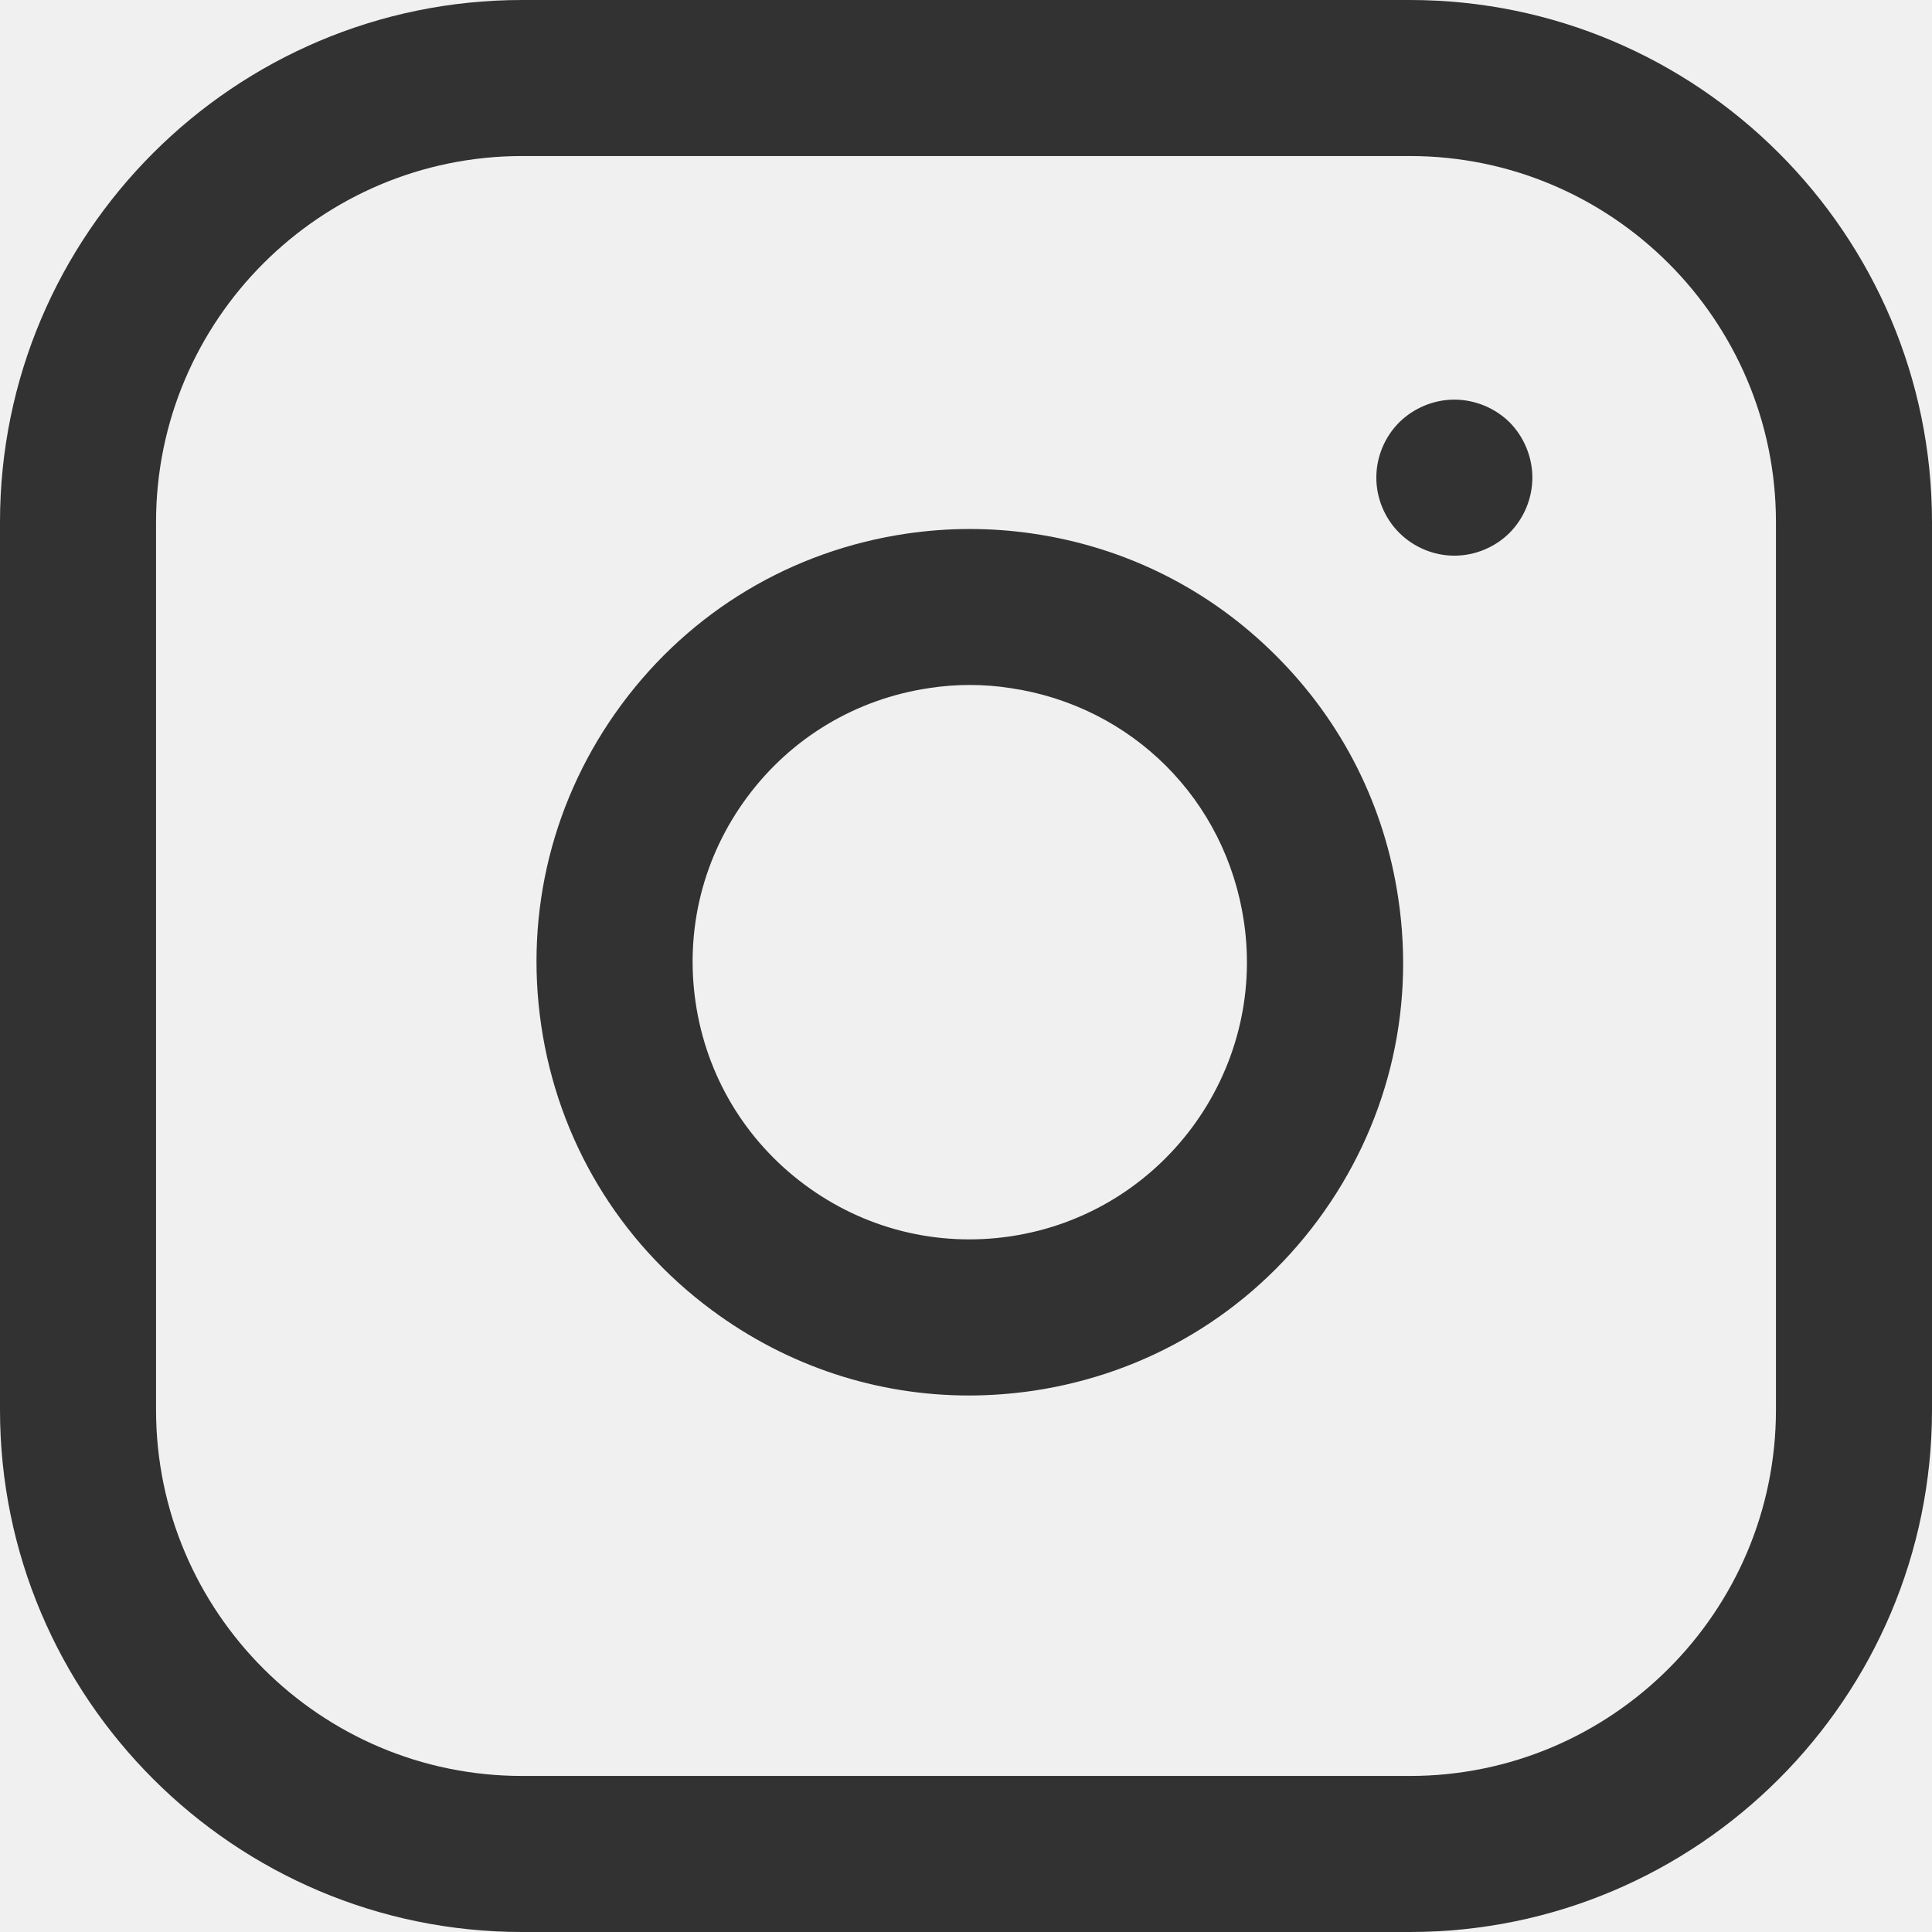
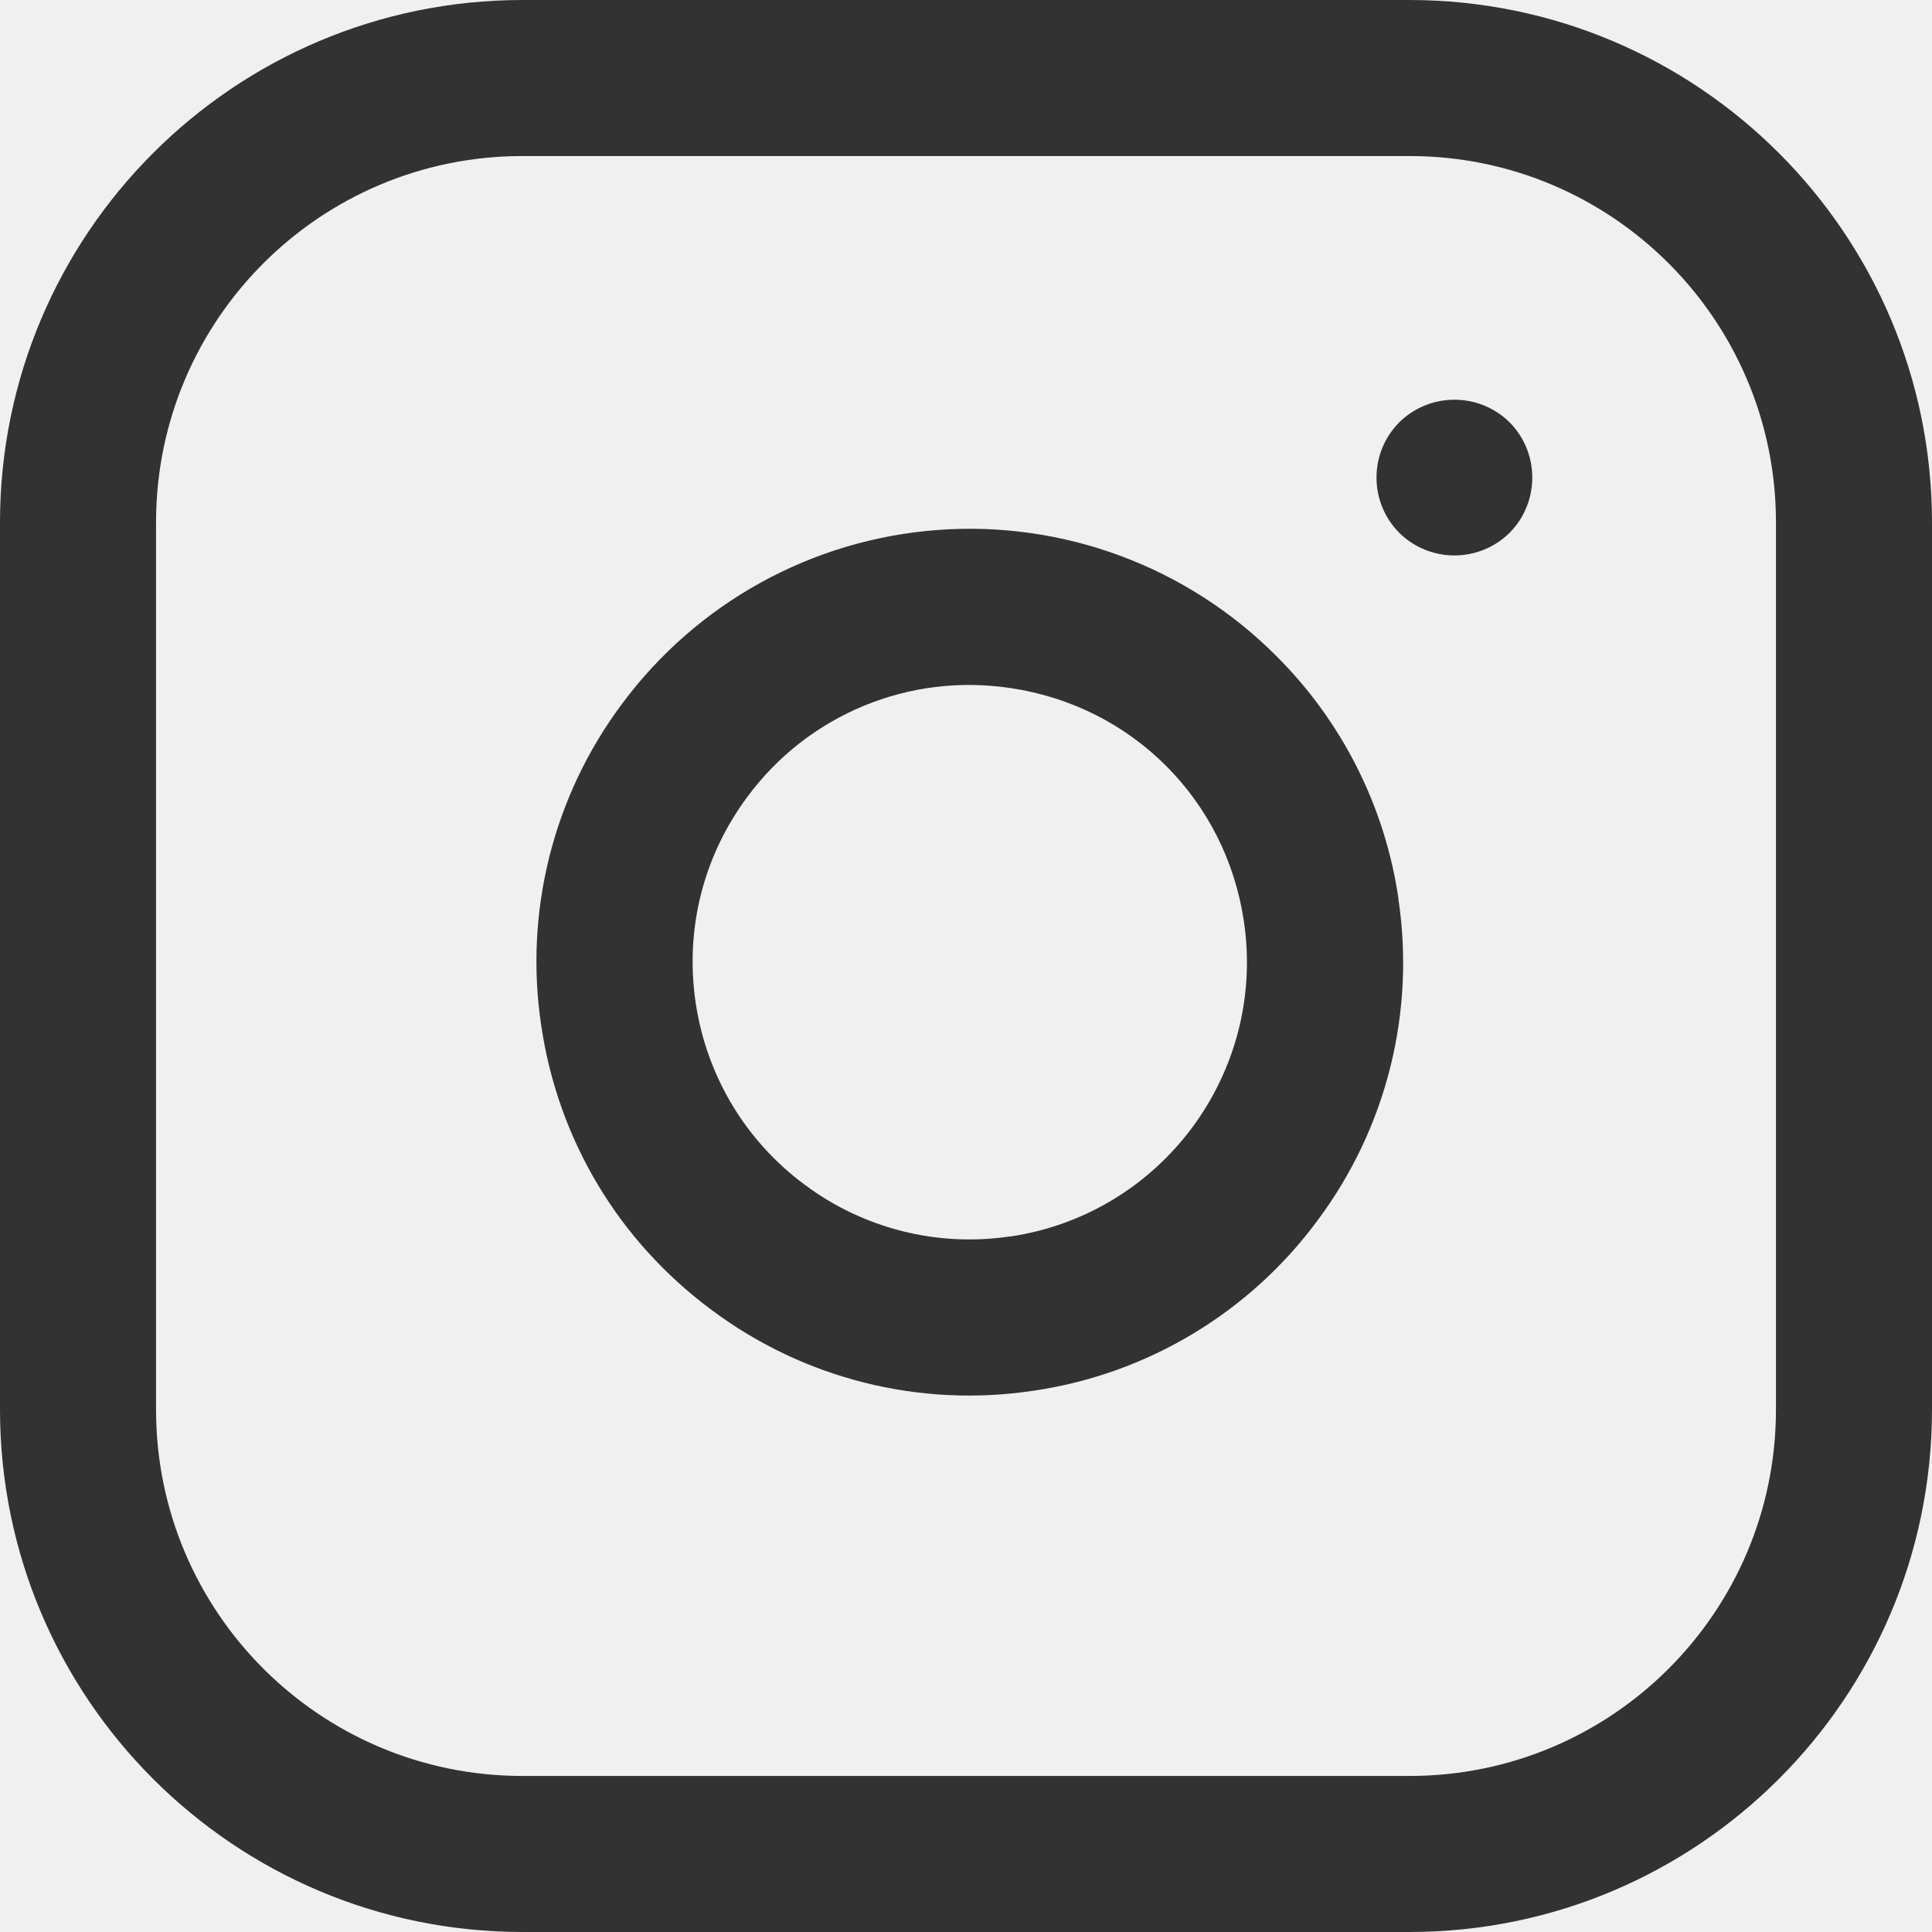
- <svg xmlns="http://www.w3.org/2000/svg" width="13" height="13" viewBox="0 0 13 13" fill="none">
-   <g clip-path="url(#clip0_195_795)">
-     <path d="M9.487 0H3.513C1.576 0 0 1.576 0 3.513V9.487C0 11.424 1.576 13 3.513 13H9.487C11.424 13 13 11.424 13 9.487V3.513C13 1.576 11.424 0 9.487 0ZM11.95 9.487C11.95 10.845 10.845 11.95 9.487 11.95H3.513C2.155 11.95 1.05 10.845 1.05 9.487V3.513C1.05 2.155 2.155 1.05 3.513 1.05H9.487C10.845 1.05 11.95 2.155 11.95 3.513V9.487Z" fill="#323232" />
-     <path d="M9.409 6.047C9.317 5.423 9.033 4.858 8.587 4.413C8.142 3.967 7.577 3.683 6.953 3.591C6.67 3.549 6.382 3.549 6.098 3.591C5.328 3.705 4.648 4.112 4.184 4.738C3.721 5.363 3.528 6.132 3.642 6.902C3.756 7.672 4.164 8.352 4.789 8.815C5.297 9.192 5.899 9.39 6.52 9.39C6.664 9.39 6.808 9.379 6.953 9.358C7.724 9.243 8.403 8.836 8.867 8.211C9.331 7.585 9.524 6.817 9.409 6.047ZM6.799 8.319C6.307 8.392 5.815 8.269 5.415 7.972C5.015 7.675 4.754 7.24 4.681 6.748C4.608 6.255 4.731 5.763 5.028 5.363C5.325 4.963 5.76 4.703 6.252 4.63C6.343 4.616 6.434 4.609 6.526 4.609C6.617 4.609 6.709 4.616 6.799 4.63C7.618 4.751 8.249 5.382 8.37 6.201C8.521 7.218 7.816 8.168 6.799 8.319Z" fill="#323232" />
-     <path d="M10.158 2.842C10.06 2.745 9.924 2.689 9.786 2.689C9.648 2.689 9.513 2.745 9.415 2.842C9.317 2.94 9.261 3.075 9.261 3.214C9.261 3.352 9.317 3.487 9.415 3.585C9.513 3.683 9.648 3.739 9.786 3.739C9.924 3.739 10.06 3.683 10.158 3.585C10.255 3.487 10.311 3.352 10.311 3.214C10.311 3.076 10.255 2.94 10.158 2.842Z" fill="#323232" />
+ <svg xmlns="http://www.w3.org/2000/svg" width="13" height="13" fill="none">
+   <g clip-path="url(#a)" fill="#323232">
+     <path d="M9.487 0H3.513A3.517 3.517 0 0 0 0 3.513v5.974A3.517 3.517 0 0 0 3.513 13h5.974A3.517 3.517 0 0 0 13 9.487V3.513A3.517 3.517 0 0 0 9.487 0Zm2.463 9.487a2.465 2.465 0 0 1-2.463 2.463H3.513A2.465 2.465 0 0 1 1.05 9.487V3.513A2.465 2.465 0 0 1 3.513 1.05h5.974a2.465 2.465 0 0 1 2.463 2.463v5.974Z" />
+     <path d="M9.41 6.047a2.895 2.895 0 0 0-.823-1.634 2.913 2.913 0 0 0-4.403.325 2.896 2.896 0 0 0-.542 2.164c.114.77.522 1.45 1.147 1.913a2.893 2.893 0 0 0 2.164.543A2.896 2.896 0 0 0 8.867 8.21a2.896 2.896 0 0 0 .542-2.164ZM6.8 8.319a1.852 1.852 0 0 1-1.385-.347c-.4-.297-.66-.732-.734-1.224-.073-.493.05-.985.347-1.385a1.853 1.853 0 0 1 1.771-.733c.819.12 1.45.752 1.571 1.57A1.867 1.867 0 0 1 6.8 8.32ZM10.158 2.842a.529.529 0 0 0-.743 0 .528.528 0 0 0 0 .743.529.529 0 0 0 .743 0 .529.529 0 0 0 0-.743Z" />
  </g>
  <defs>
-     <clipPath id="clip0_195_795">
-       <rect width="13" height="13" fill="white" />
+     <clipPath id="a">
+       <path fill="#fff" d="M0 0h13v13H0z" />
    </clipPath>
  </defs>
</svg>
